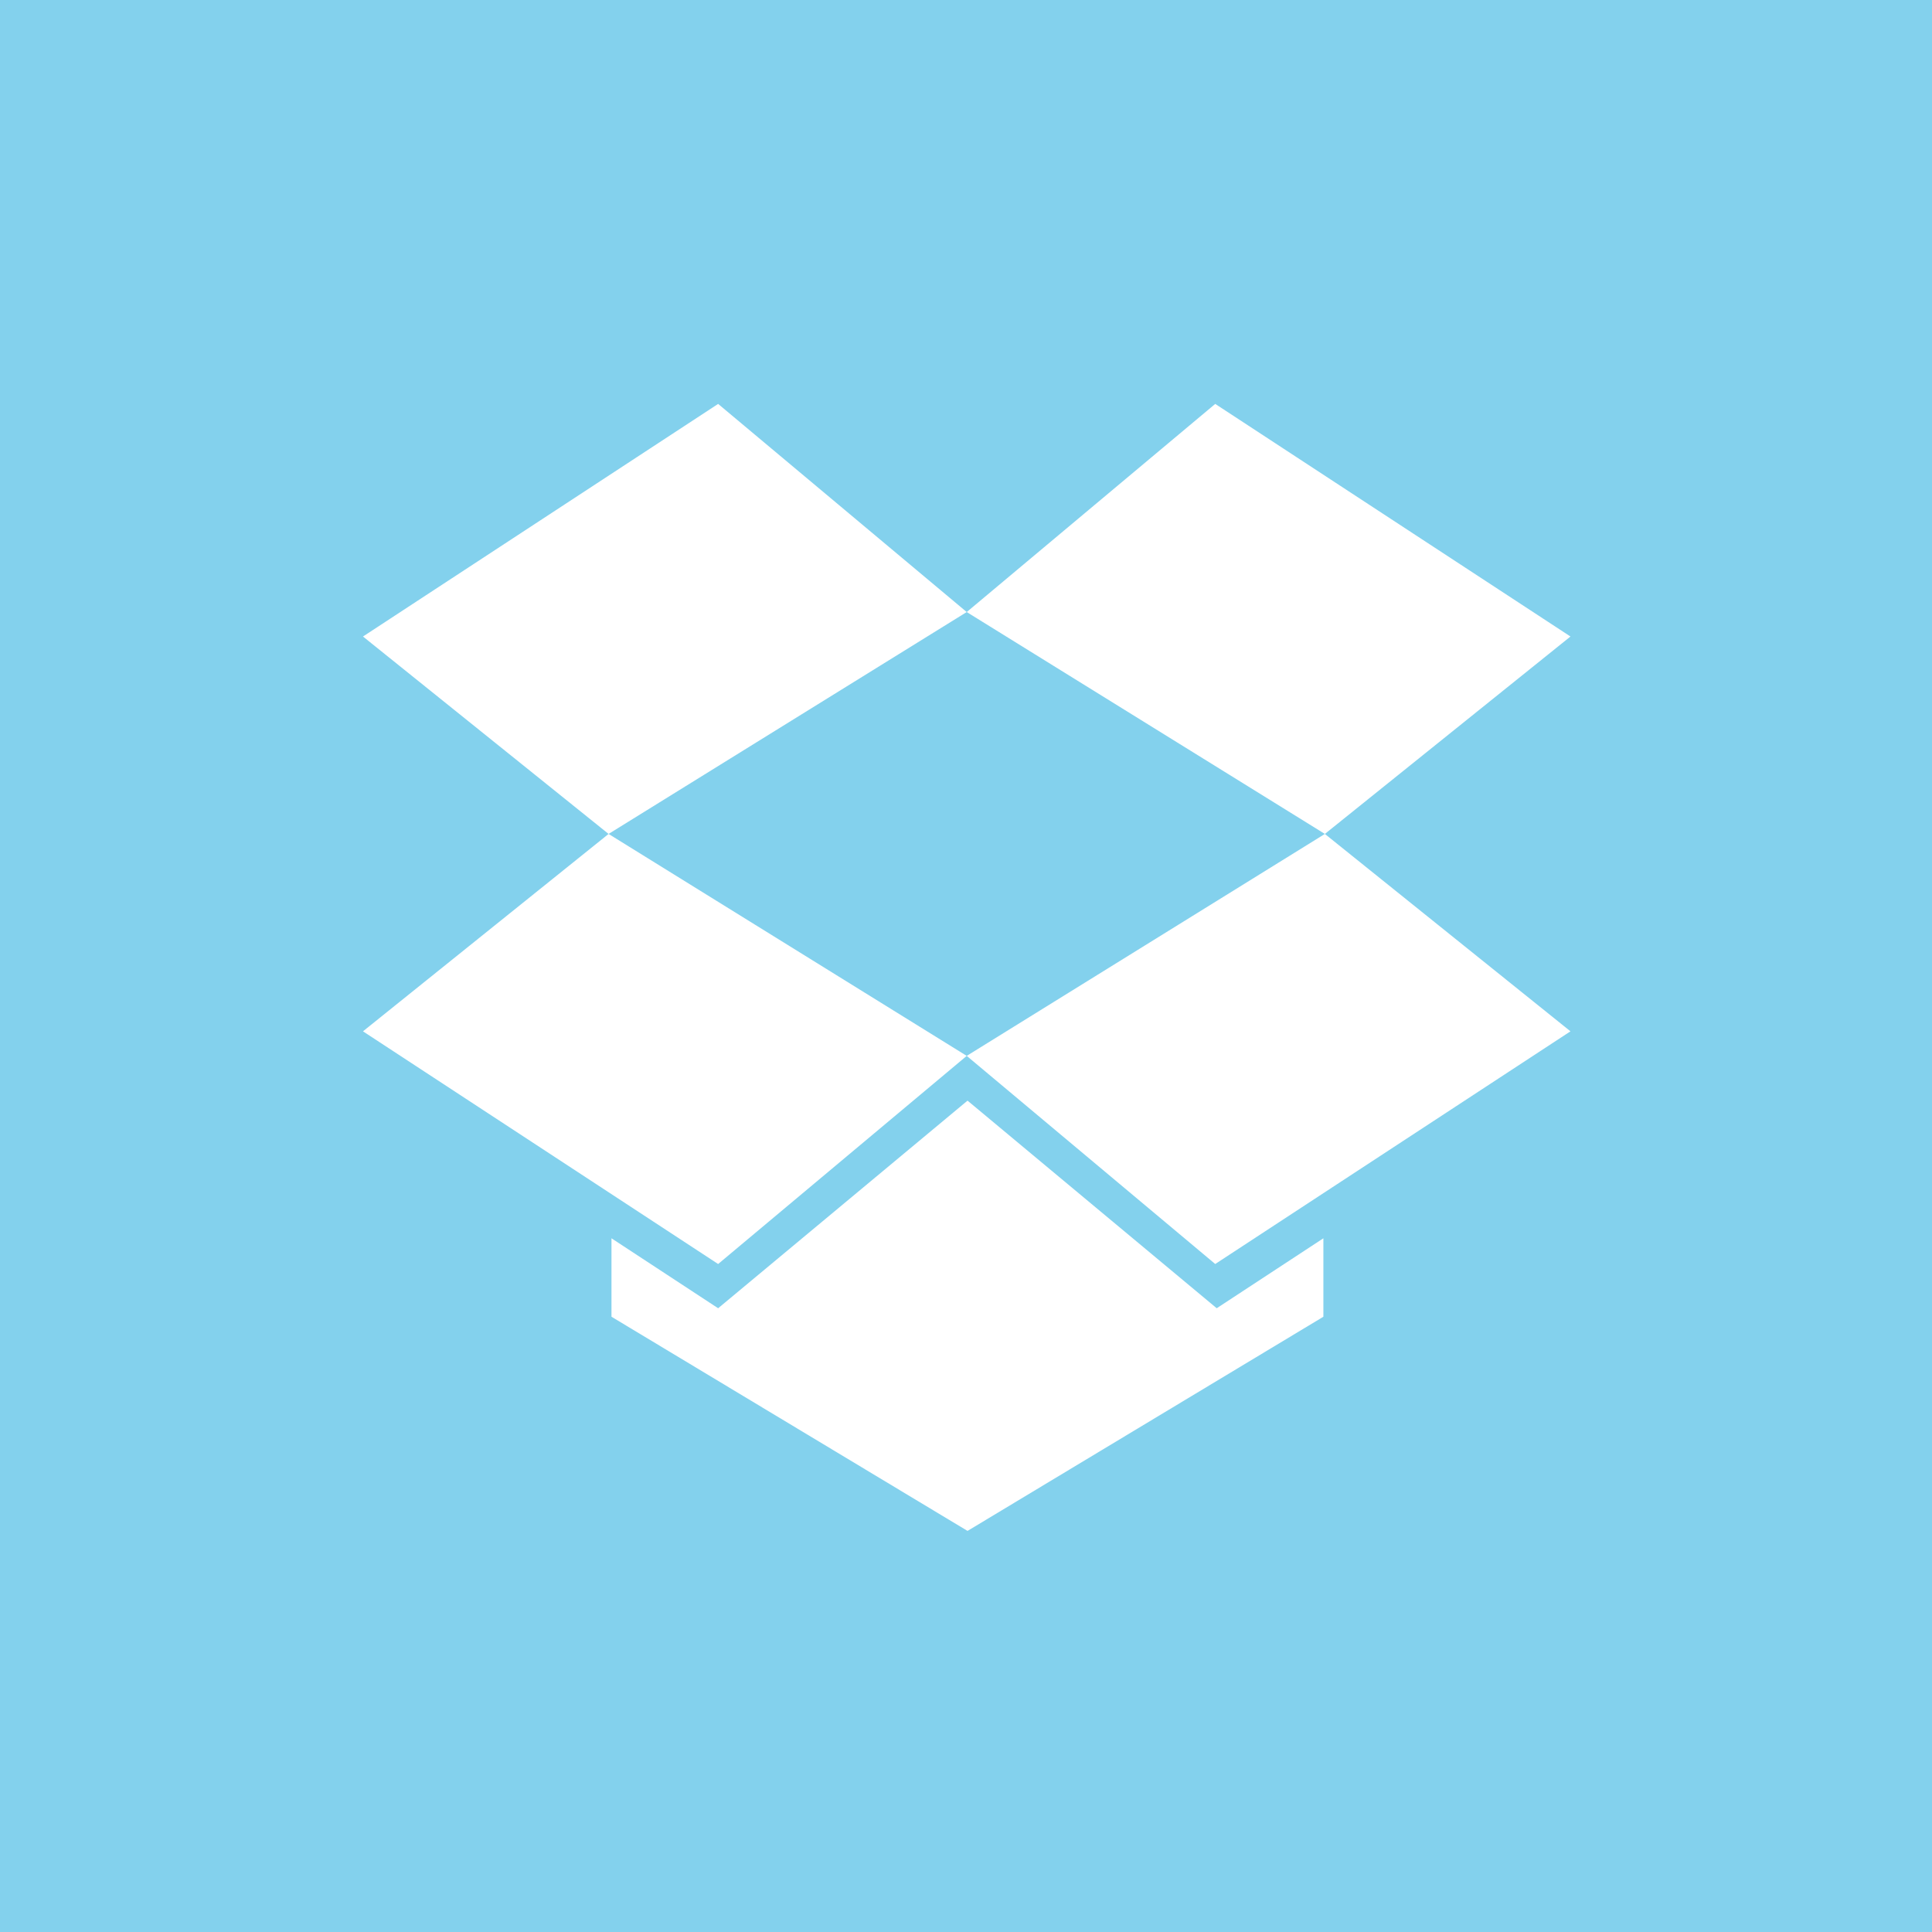
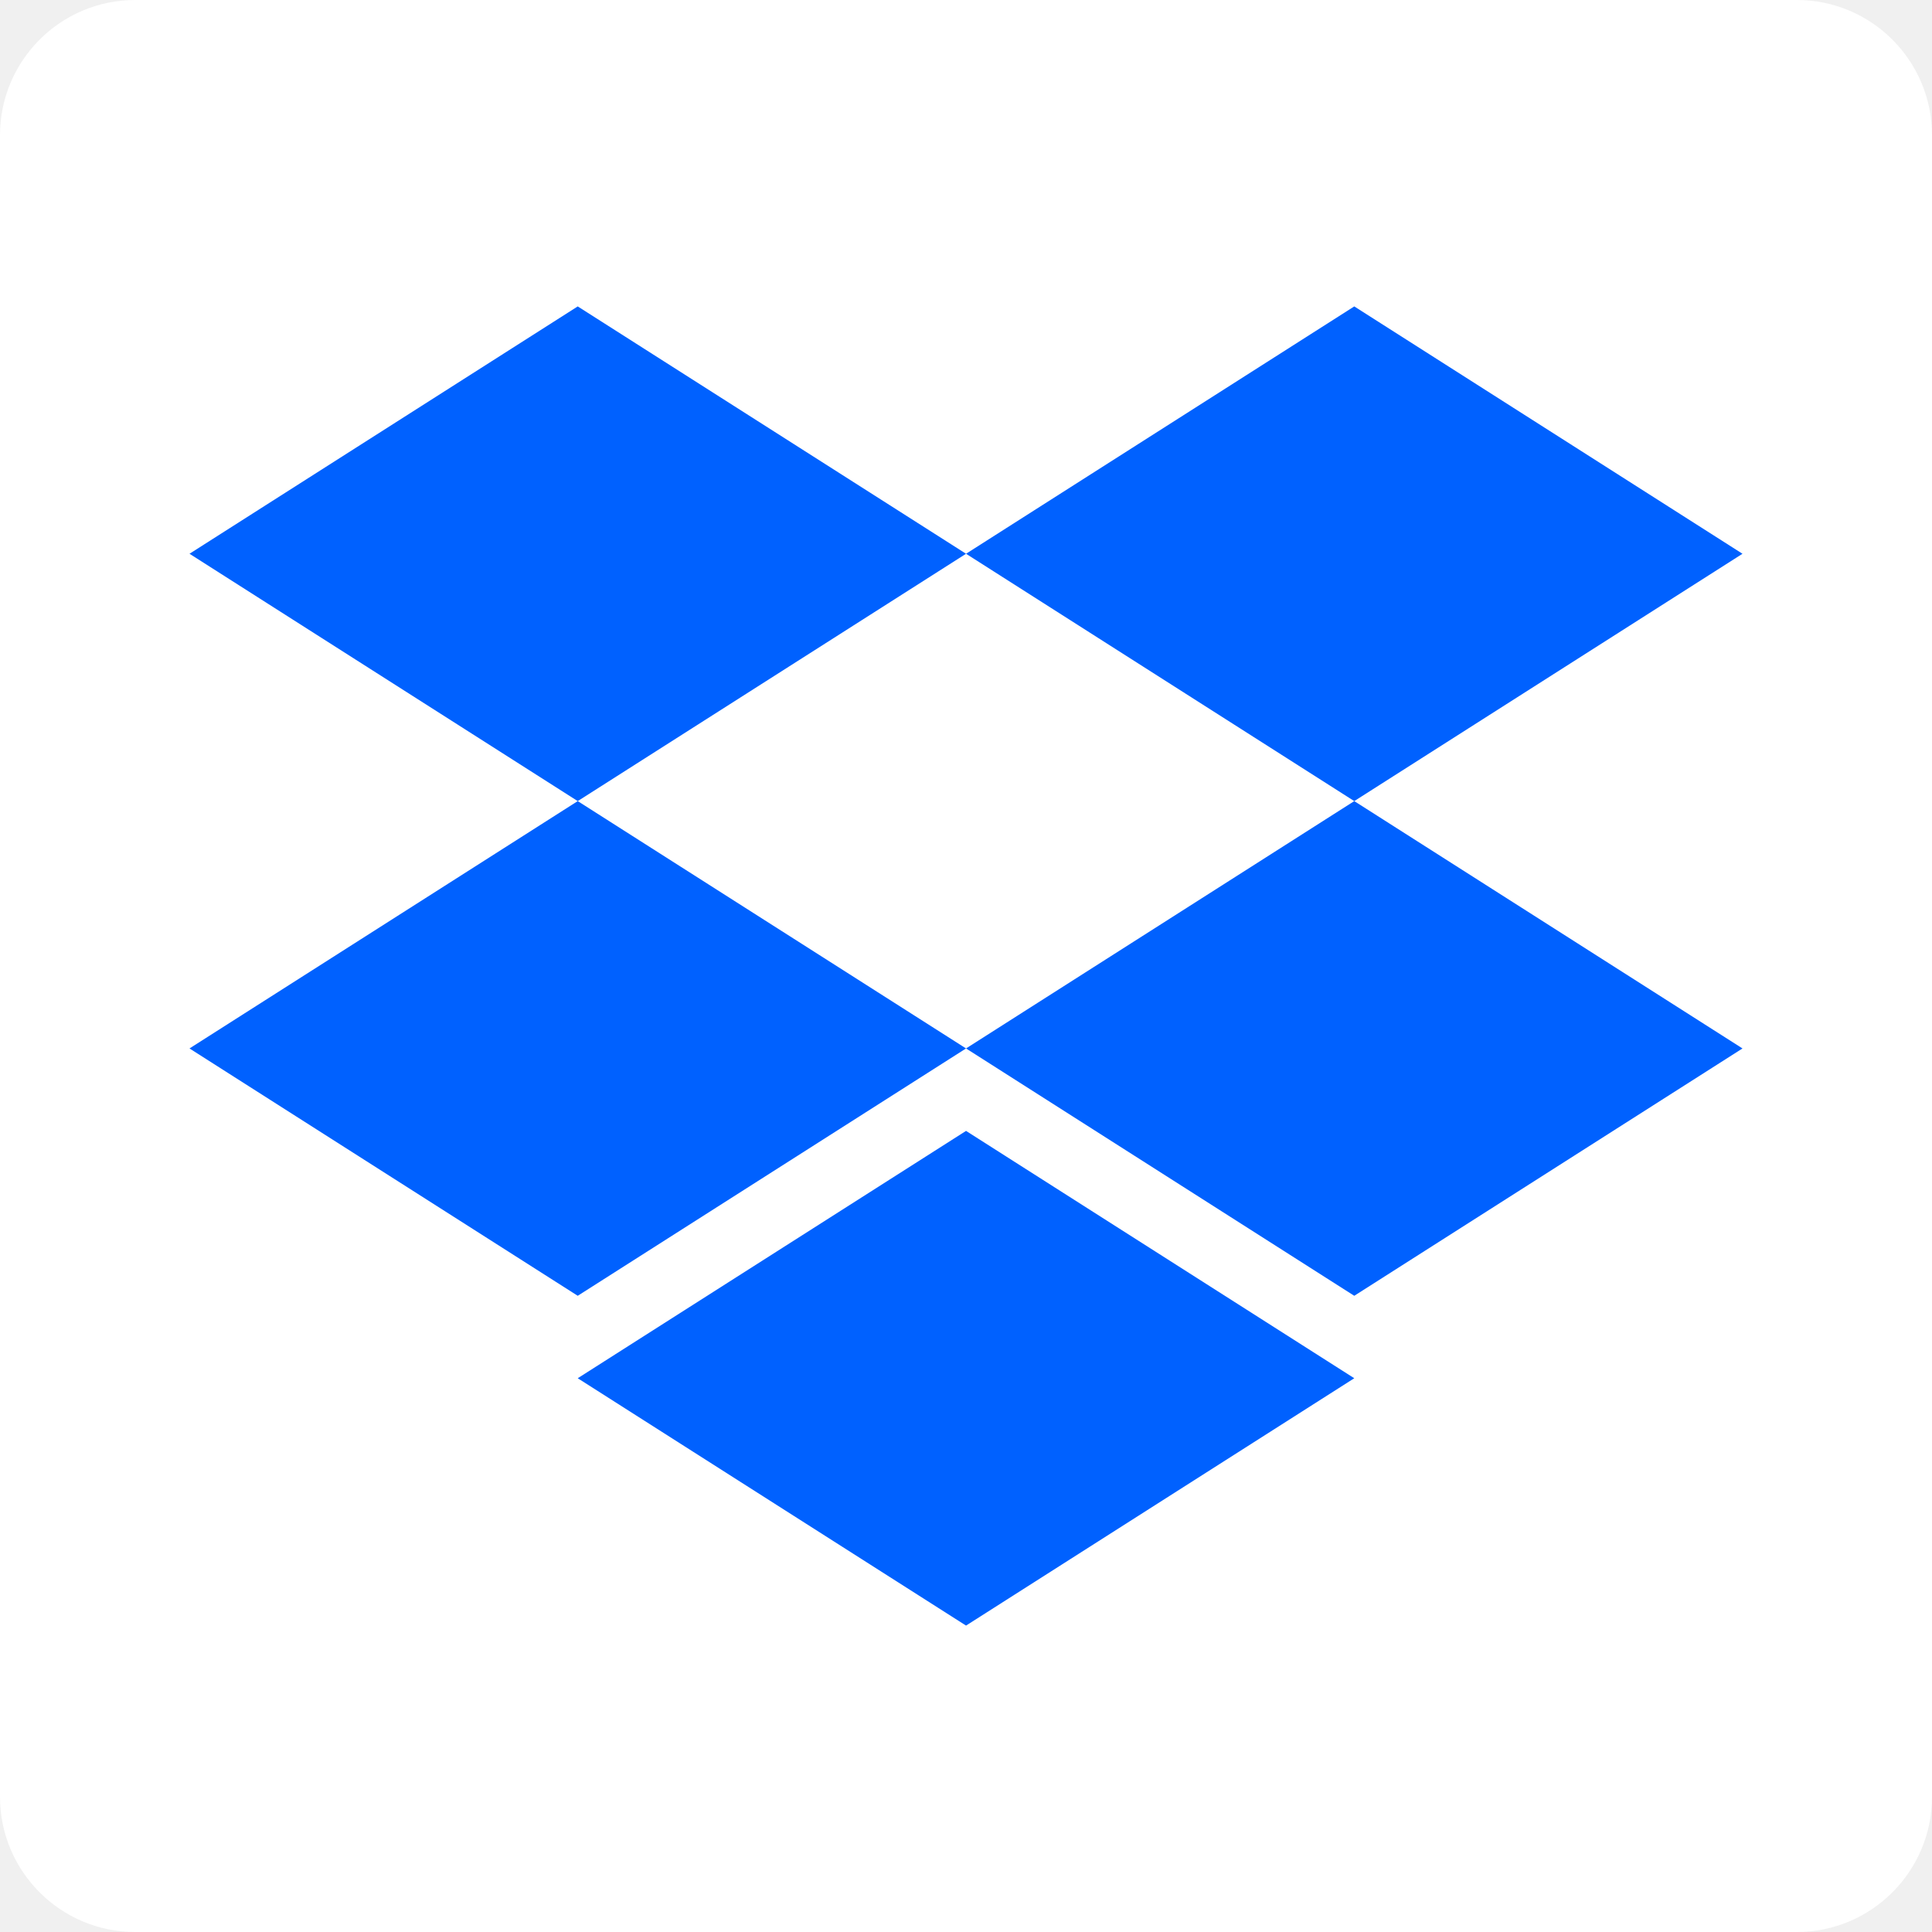
- <svg xmlns="http://www.w3.org/2000/svg" version="1.1" x="0px" y="0px" viewBox="0 0 48 48" style="enable-background:new 0 0 48 48;" xml:space="preserve">
-   <g id="Layer_260">
+ <svg xmlns="http://www.w3.org/2000/svg" style="isolation:isolate" viewBox="0 0 500 500" width="500pt" height="500pt">
+   <defs>
+     <clipPath id="_clipPath_xuLhuIwak3Ovobl4qEMcvZHuVO9aemFD">
+       <rect width="500" height="500" />
+     </clipPath>
+   </defs>
+   <g clip-path="url(#_clipPath_xuLhuIwak3Ovobl4qEMcvZHuVO9aemFD)">
+     <path d="M 35 0 L 465 0 C 484.317 0 500 15.683 500 35 L 500 465 C 500 484.317 484.317 500 465 500 L 35 500 C 15.683 500 0 484.317 0 465 L 0 35 C 0 15.683 15.683 0 35 0 Z" style="stroke:none;fill:#FFFFFF;stroke-miterlimit:10;" />
    <g>
-       <rect style="fill:#83D1ED;" width="48" height="48" />
-       <g>
-         <polygon style="fill:#FFFFFF;" points="9.018,25.623 17.842,31.404 24.018,26.233 15.12,20.719    " />
-         <polygon style="fill:#FFFFFF;" points="17.842,10.035 9.018,15.814 15.12,20.719 24.018,15.206    " />
-         <polygon style="fill:#FFFFFF;" points="30.192,10.035 24.018,15.206 32.916,20.719 39.018,15.814    " />
-         <polygon style="fill:#FFFFFF;" points="30.192,31.404 39.018,25.623 32.916,20.719 24.018,26.233    " />
-         <polygon style="fill:#FFFFFF;" points="32.879,32.714 32.879,30.765 30.229,32.503 24.038,27.345 17.842,32.503 15.192,30.765      15.192,32.714 24.038,38.035    " />
-       </g>
+       <path d=" M 149.517 79.3 L 49.043 143.313 L 149.517 207.325 L 250.009 143.313 L 149.517 79.3 L 149.517 79.3 Z " fill="rgb(0,97,255)" />
+       <path d=" M 350.483 79.3 L 250.009 143.313 L 350.483 207.325 L 450.957 143.313 L 350.483 79.3 L 350.483 79.3 Z " fill="rgb(0,97,255)" />
+       <path d=" M 49.043 271.337 L 149.517 335.35 L 250.009 271.337 L 149.517 207.325 L 49.043 271.337 L 49.043 271.337 Z " fill="rgb(0,97,255)" />
+       <path d=" M 350.483 207.325 L 250.009 271.337 L 350.483 335.35 L 450.957 271.337 L 350.483 207.325 L 350.483 207.325 Z " fill="rgb(0,97,255)" />
+       <path d=" M 149.517 356.687 L 250.009 420.7 L 350.483 356.687 L 250.009 292.675 L 149.517 356.687 L 149.517 356.687 Z " fill="rgb(0,97,255)" />
    </g>
  </g>
-   <g id="Layer_1">
- </g>
</svg>
